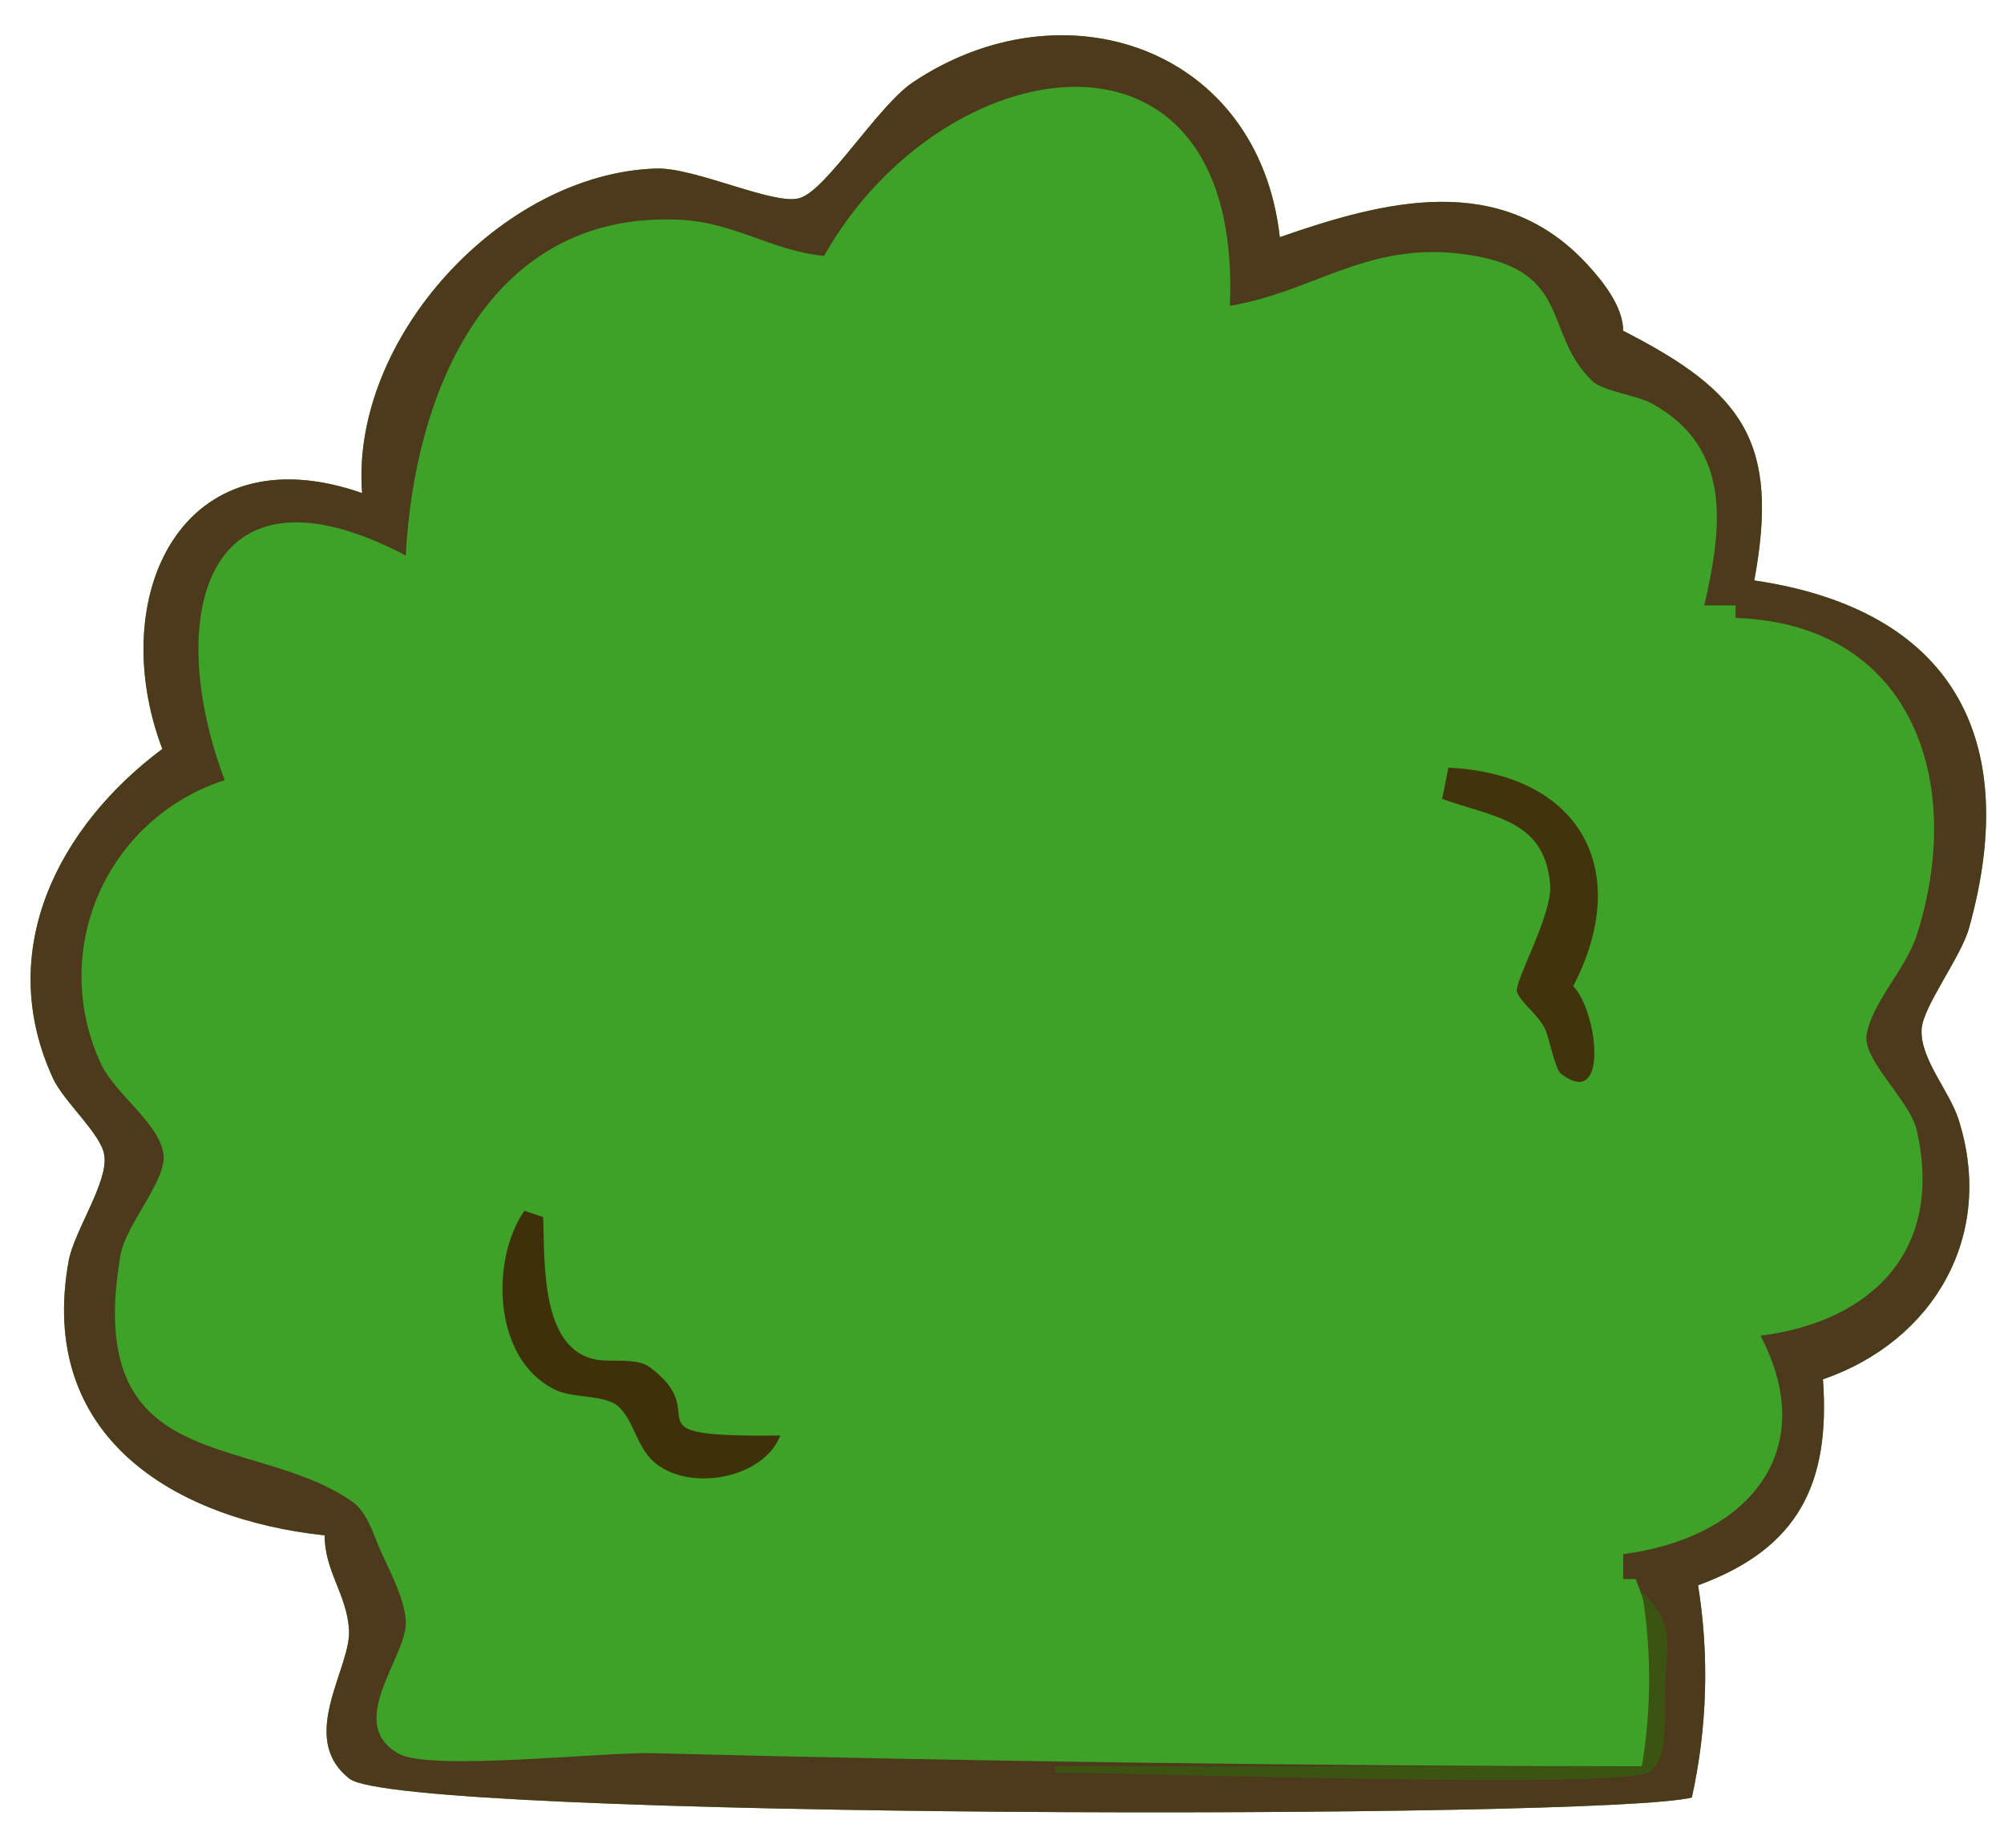
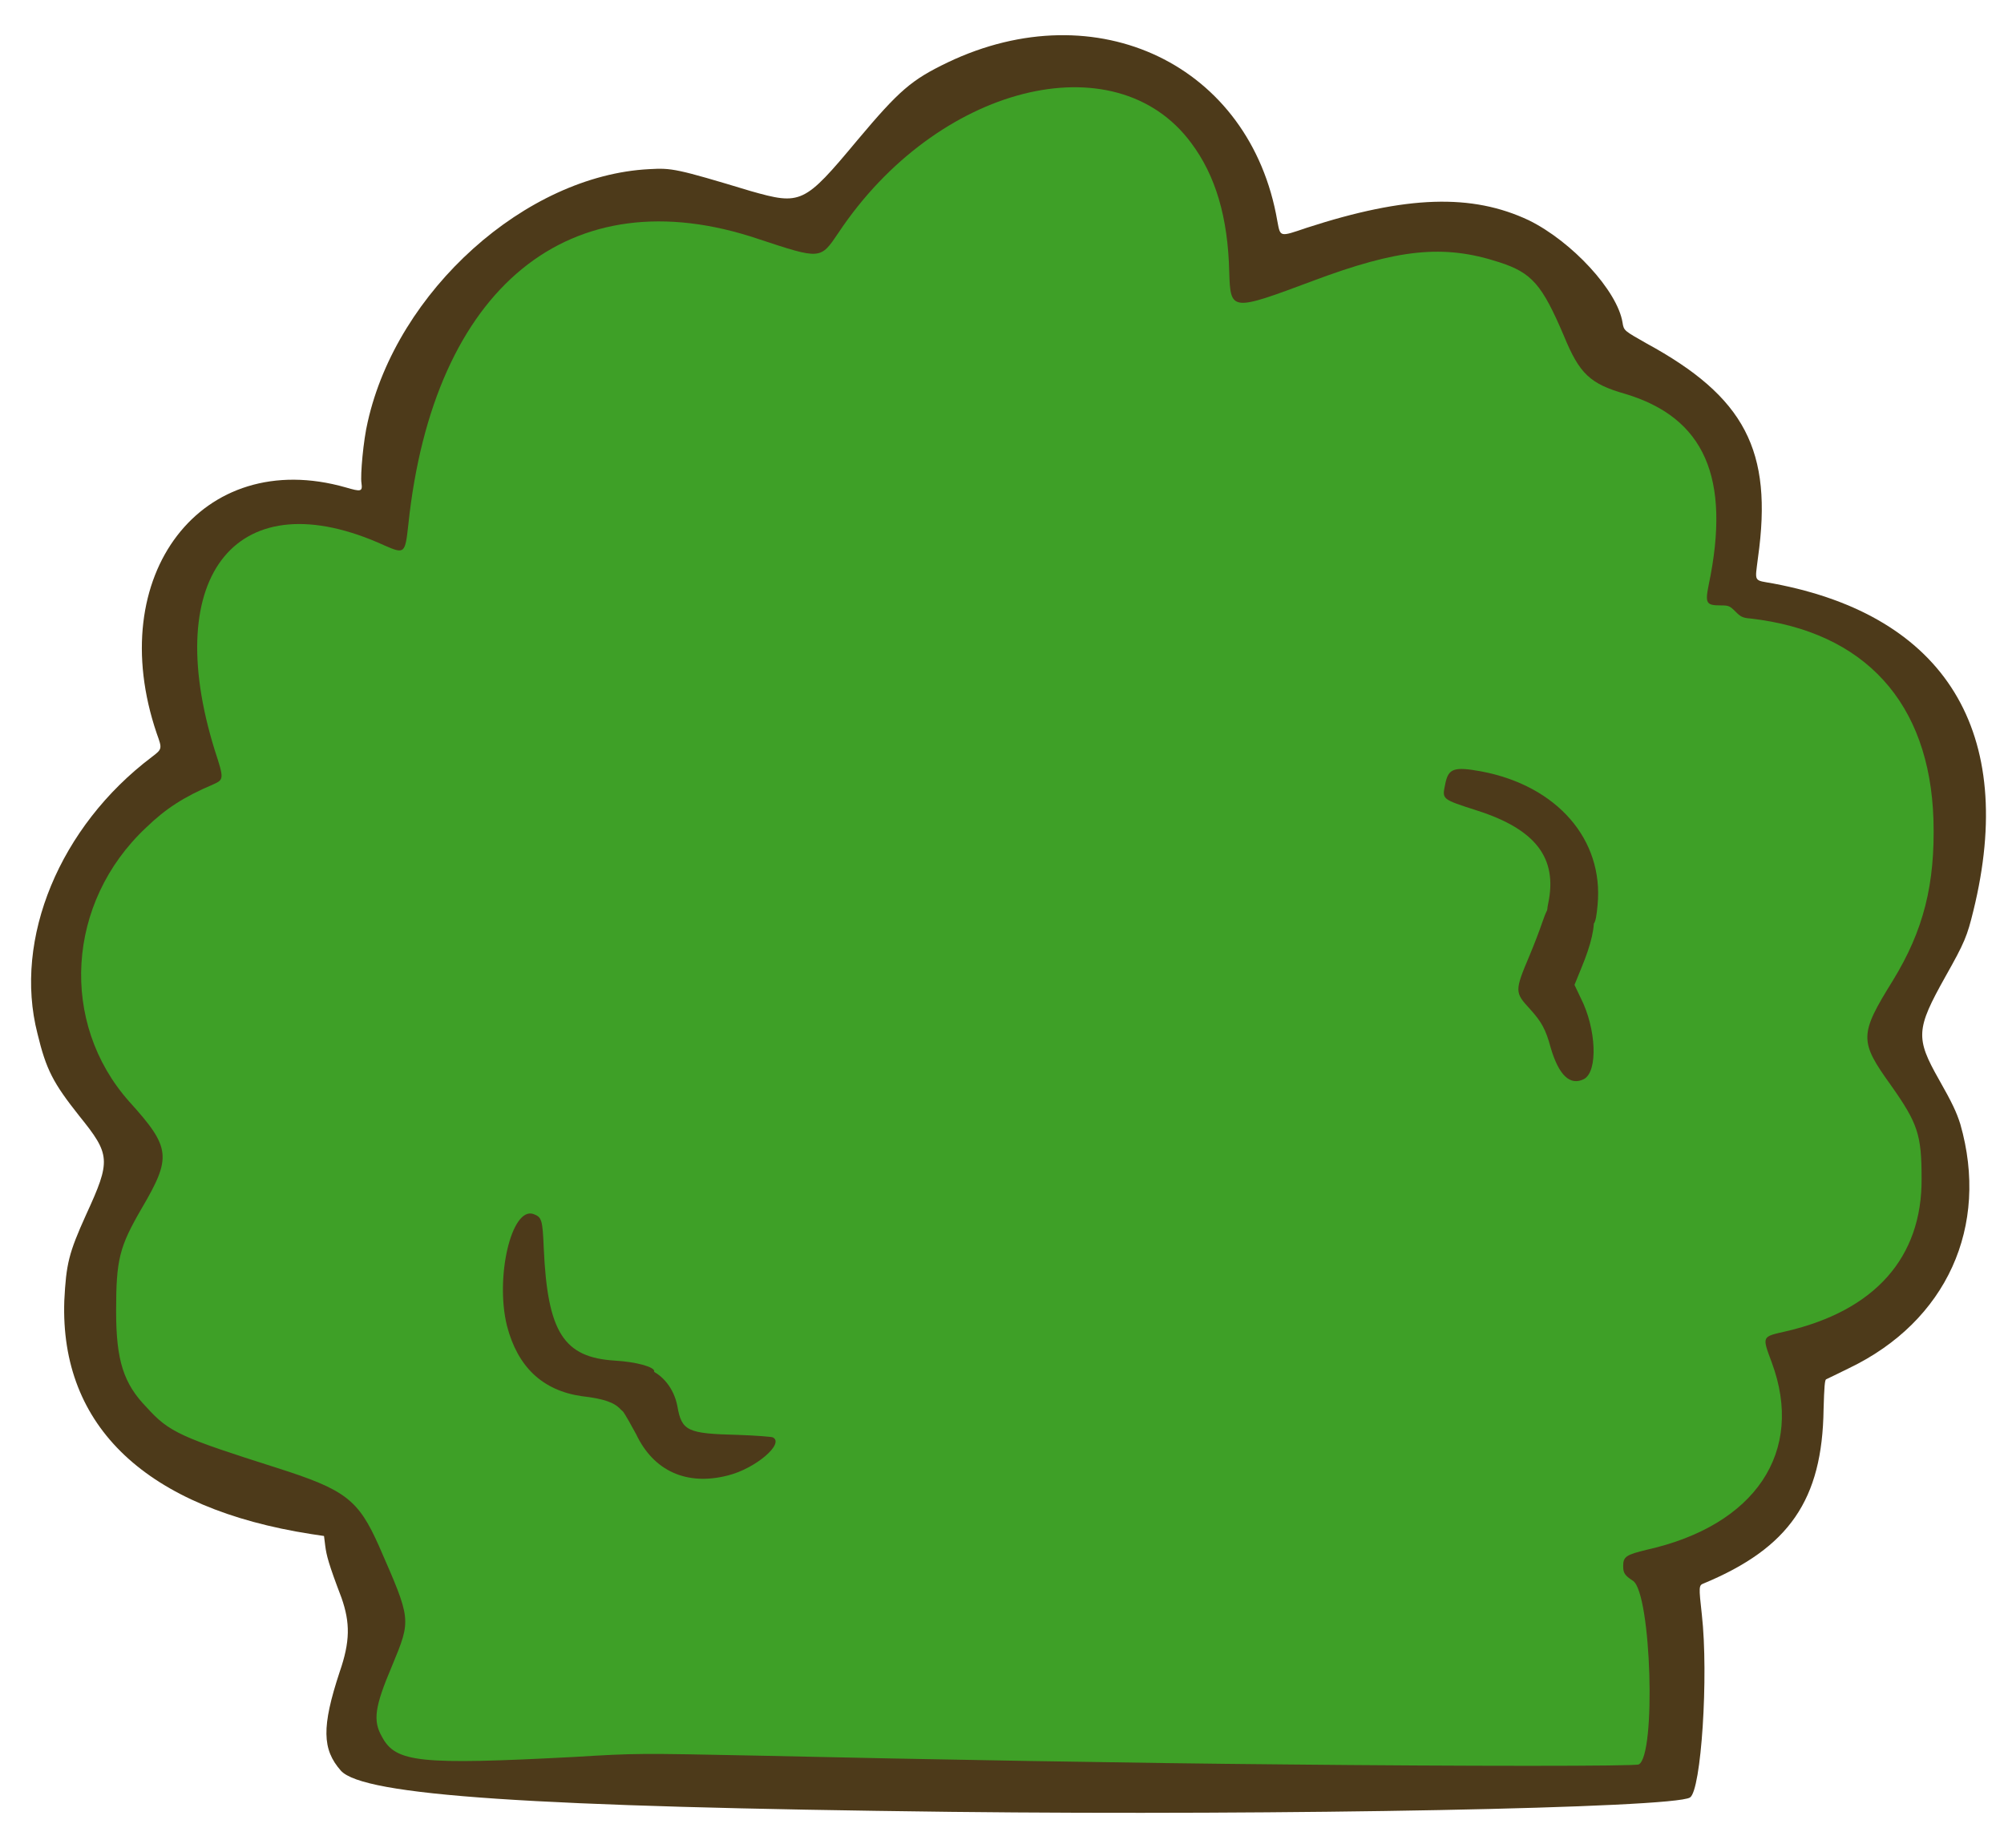
<svg xmlns="http://www.w3.org/2000/svg" viewBox="0 0 321 296" width="321" height="296">
-   <path fill="#3ea128" d="M58 79c-1.9-24.7 22.3-51.2 47.1-52 6.3-.2 19.2 6.1 23.1 4.7 4.3-1.4 12.4-14.7 18-18.5C170.4-3 201.6 7.6 205 38c16.9-5.9 35.3-10.6 49.1 4.2 2.6 2.8 5.9 6.9 5.9 10.8 19.2 9.8 25.1 17.8 21 40 31.3 4.6 43 24.9 34.4 55.7-1.3 4.7-7.5 12.7-7.6 16.3-.2 4.7 4.4 9.7 5.9 14.3 6 18.7-4 35.6-21.7 41.7 1.2 16.7-3.9 27.1-20 33a91 91 0 0 1-1 34c-14 3.6-206.7 3.5-215-3-8.5-6.6.4-17.9-.1-24-.4-5.6-3.9-9.3-3.9-15-24.1-2.6-46.1-15.8-41-44 .9-4.8 6.4-12.7 5.7-16.9-.4-3.3-6.5-8.6-8.2-12.3-9.5-20.6 1-40.5 17.5-52.8-9.2-24.3 3-51.1 32-41" />
-   <path fill="#4d3a1c" d="M58 79c-1.9-24.7 22.3-51.2 47.1-52 6.3-.2 19.2 6.1 23.1 4.7 4.3-1.4 12.4-14.7 18-18.5C170.4-3 201.6 7.6 205 38c16.9-5.9 35.3-10.6 49.1 4.2 2.6 2.8 5.9 6.9 5.9 10.8 19.2 9.8 25.1 17.8 21 40 31.3 4.6 43 24.9 34.4 55.7-1.3 4.7-7.5 12.7-7.6 16.3-.2 4.7 4.4 9.7 5.9 14.3 6 18.7-4 35.6-21.7 41.7 1.2 16.7-3.9 27.1-20 33a91 91 0 0 1-1 34c-14 3.6-206.7 3.5-215-3-8.5-6.6.4-17.9-.1-24-.4-5.6-3.9-9.3-3.9-15-24.1-2.6-46.1-15.8-41-44 .9-4.8 6.4-12.7 5.7-16.9-.4-3.3-6.5-8.6-8.2-12.3-9.5-20.6 1-40.5 17.5-52.8-9.2-24.3 3-51.1 32-41m7 10c-32.7-17.1-38.7 10.4-29 36a33 33 0 0 0-19.7 45.7c2.4 4.8 9.3 9.4 9.9 14.3.5 4.1-6.1 11.3-6.9 16.1-6.1 35.6 20.8 28.3 37 39.4 2.4 1.6 3.4 5 4.5 7.6 1.5 3.4 4.4 8.7 4.2 12.3-.4 5.7-9.6 15.9-1.1 20.6 5.1 2.8 32.5-.3 40.6-.1A6437 6437 0 0 0 263 283a43 43 0 0 0-1-30h-2v-4c19.1-2.4 32-15.8 22-35 17.6-2.2 29.5-13.5 25-33-1.1-4.7-8.7-11.2-8-15.2.8-5.1 6.3-10.6 8-15.9 7.8-24.1-.3-49.9-29-50.9v-2h-5c2.8-12.3 4.6-25.1-8.3-32.3-2.5-1.4-8-2-9.7-3.7-8.2-8-2.7-18.3-21.5-20.4-14.9-1.6-23.3 6.2-36.5 8.4 2.1-49.2-46-41.7-65-8-8.4-.8-14.5-5.5-23.4-5.8C77.9 33.9 66.3 63.4 65 89" />
-   <path fill="#41340c" d="m231 128 1-5c21.2 1 29.6 16.5 20 35 4 4.2 5.7 20-2 14-.9-.7-1.9-5.9-2.5-7.1-1-2.2-3.8-4.2-4.5-5.9-.6-1.6 5.7-12.3 5.3-17.3-.9-10.4-9-10.7-17.3-13.7" />
-   <path fill="#3e310a" d="M125 230c-2.8 7.1-15 9.1-20.4 4.1-2.7-2.5-3.1-6.6-5.6-8.8-2.2-1.9-7.4-1.2-10.2-2.7-9.8-4.8-10.3-20.7-4.8-28.6l3 1c.3 6.8-.6 21.6 8.9 22.9 2.3.3 6.2-.3 8.1 1.1 11 8-4.9 11.3 21 11" />
-   <path fill="#3c5411" d="M263 255c5.3 5.1 4 8.1 3.7 15-.1 3.4.8 12.3-2.7 14-5.4 2.7-82.8 0-95 0v-1h94a85 85 0 0 0 0-28" />
+   <path class="c-outline" fill="#4d3a1a" d="M152.4 290.3C85.1 289.5 58.2 287.7 54.6 283.7C51.6 280.3 51.5 276.7 54.4 267.9C56.1 263 56.1 260 54.7 256C52.6 250.5 52.3 249.2 52.1 247.7L51.9 246.1L49.9 245.8C23.5 241.7 9.6 228.6 10.3 208.4C10.6 202.5 11 200.8 13.8 194.6C17.8 185.9 17.7 185 12.7 178.8C8.5 173.5 7.4 171.4 6 165.6C2.1 150.4 9.6 132.4 24.3 121.3C26 120 26 120 25.1 117.5C16.5 92.2 32.3 71.5 55.4 78.1C57.8 78.8 58.1 78.8 57.9 77.4C57.7 76.2 58.2 70.5 58.9 67.6C63.6 46.6 84.2 28.1 104 27.1C107.6 26.9 108.3 27 120.2 30.6C128.3 32.9 128.8 32.7 137.3 22.5C144.1 14.4 146 12.8 151.8 10C175.7 -1.4 200.3 10.4 204.6 35.4C205.1 38 204.9 38 209.3 36.5C225.3 31.3 235.8 31 244.9 35.3C251.8 38.7 259.1 46.6 259.9 51.7C260.1 53 260.2 53 263.7 55C279.5 63.6 284 72.2 281.6 89.3C281.1 93.4 280.8 92.9 284.1 93.5C311.7 98.7 323.1 117.4 316.1 145.9C315.1 150 314.7 151 311.6 156.5C306.9 164.9 306.8 166.3 310.6 173C312.7 176.7 313.4 178.2 314 180.1C318.7 196.5 311.8 211.7 296.2 219.2C294.4 220.1 292.7 220.9 292.5 221C292.3 221.1 292.2 222.2 292.1 225.8C291.9 240.3 286.6 248 272.9 253.7C272.1 254 272.1 254.2 272.6 258.7C273.7 268.5 272.5 286.9 270.7 288C268 289.7 205.7 290.9 152.4 290.3Z" />
+   <path class="c-leaves" fill="#3ea027" d="M205.6 282.7C182.3 282.5 148.2 281.9 121.8 281.3C102 280.9 102 280.9 92 281.5C67.2 282.8 63.4 282.4 61.2 278.3C59.7 275.7 60 273.5 62.8 266.9C65.9 259.4 65.9 259.6 60.7 247.7C57.4 240.3 55.4 238.7 44.4 235.2C29 230.3 27.1 229.5 23.5 225.5C19.8 221.7 18.6 218 18.6 210.1C18.6 201.8 19.1 199.8 22.7 193.6C27.5 185.4 27.4 183.9 20.7 176.5C9.5 163.9 10.6 144.6 23.4 132.6C26.5 129.6 29.4 127.7 34.1 125.7C35.9 124.9 35.9 124.8 34.4 120.2C25.6 91.9 38.2 76.7 61.6 87.4C64.8 88.8 64.9 88.7 65.4 84.1C69.4 46 91.3 28.1 121.5 38.3C131.5 41.6 131.4 41.6 134.3 37.3C150 13.7 178.6 6.4 190.8 22.9C194.7 28.1 196.7 34.8 196.9 43.6C197.1 49.9 197.2 49.9 210.3 45C223.9 39.9 231.2 39.1 240.1 42C245.4 43.7 247 45.6 250.5 53.8C253 59.9 254.7 61.5 260.3 63.1C273 66.9 277.3 76.5 273.7 93.7C273.1 96.7 273.3 97 275.7 97C276.9 97 277.1 97.1 278 98C278.8 98.8 279.1 99 280.4 99.1C298.7 101.2 309.1 112.6 309.7 131.3C310 141.7 308.1 149.1 303.2 157.1C297.8 165.8 297.8 166.8 302.9 173.9C307.2 180 307.8 181.8 307.8 188.8C307.9 201.5 300.3 210 286.1 213.3C282.2 214.2 282.2 214 283.8 218.3C289.1 232.6 281.2 244.4 263.8 248.3C260.5 249.1 260 249.4 260 250.9C260 252 260.2 252.4 261.6 253.3C264.5 255.4 265.3 281.2 262.5 282.7C262 283 234.9 283 205.6 282.7ZM116.6 236.4C121 235.3 125.7 231.3 123.8 230.3C123.6 230.2 121.1 230 118.2 229.9C110.1 229.7 109.2 229.3 108.5 225.3C107.4 219.5 101.1 216.9 99 221.4C98.2 222.9 98.4 224.2 99.7 226C100.2 226.7 101.2 228.5 101.9 229.8C104.7 235.7 110 238.1 116.6 236.4ZM253.7 172.9C256 171.7 255.7 164.8 253.2 159.9L252.2 157.8L253.3 155.1C256.5 147.4 255.9 143.7 251.4 143.7C249 143.7 248.1 144.6 247 147.9C246.7 148.8 245.8 151.2 245 153.1C242.6 158.8 242.6 159 245.1 161.7C246.9 163.7 247.6 164.9 248.4 167.9C249.7 172.3 251.5 174 253.7 172.9Z" />
+   <path class="c-outline" fill="#4d3a1a" d="M254.3 146.8C253.3 144.5 250.9 143.9 249.3 145.5C247.9 146.8 247.6 146.6 248 144.7C249.5 137.5 246 132.9 236.7 129.9C230.8 128 231 128.1 231.5 125.6C232 123.1 232.9 122.8 237.3 123.6C249.4 125.9 256.9 134.5 255.9 145C255.6 148.4 255.2 148.8 254.3 146.8Z" />
+   <path class="c-outline" fill="#4d3a1a" d="M99.4 225.8C98.4 224.7 96.7 224.1 93.2 223.7C86.9 222.8 82.9 219 81.2 212.4C79.3 204.7 81.9 193.4 85.4 194.5C86.8 195 86.9 195.4 87.1 200C87.7 213.5 90.3 217.5 98.5 218C101.9 218.2 104.8 219 104.8 219.7C104.8 220 103.4 220.3 102.9 220.2C100.6 219.8 98.9 222.3 100 224.6C100.8 226.1 100.4 226.8 99.4 225.8Z" />
</svg>
